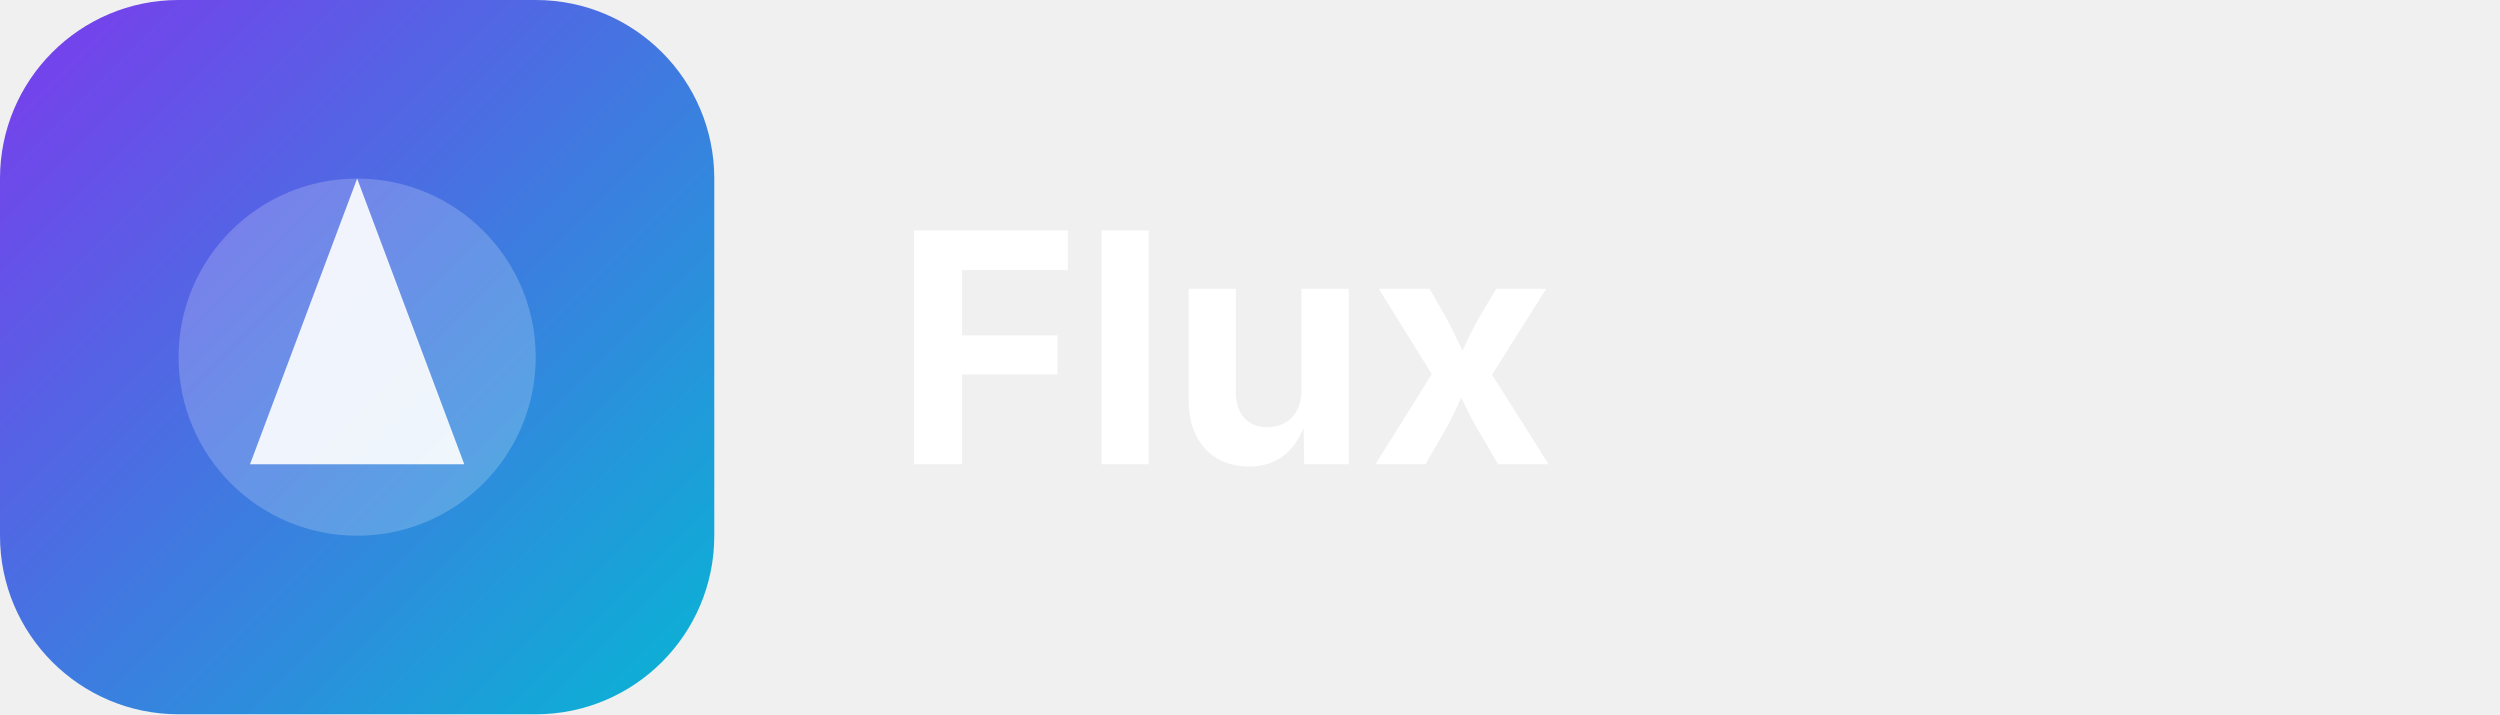
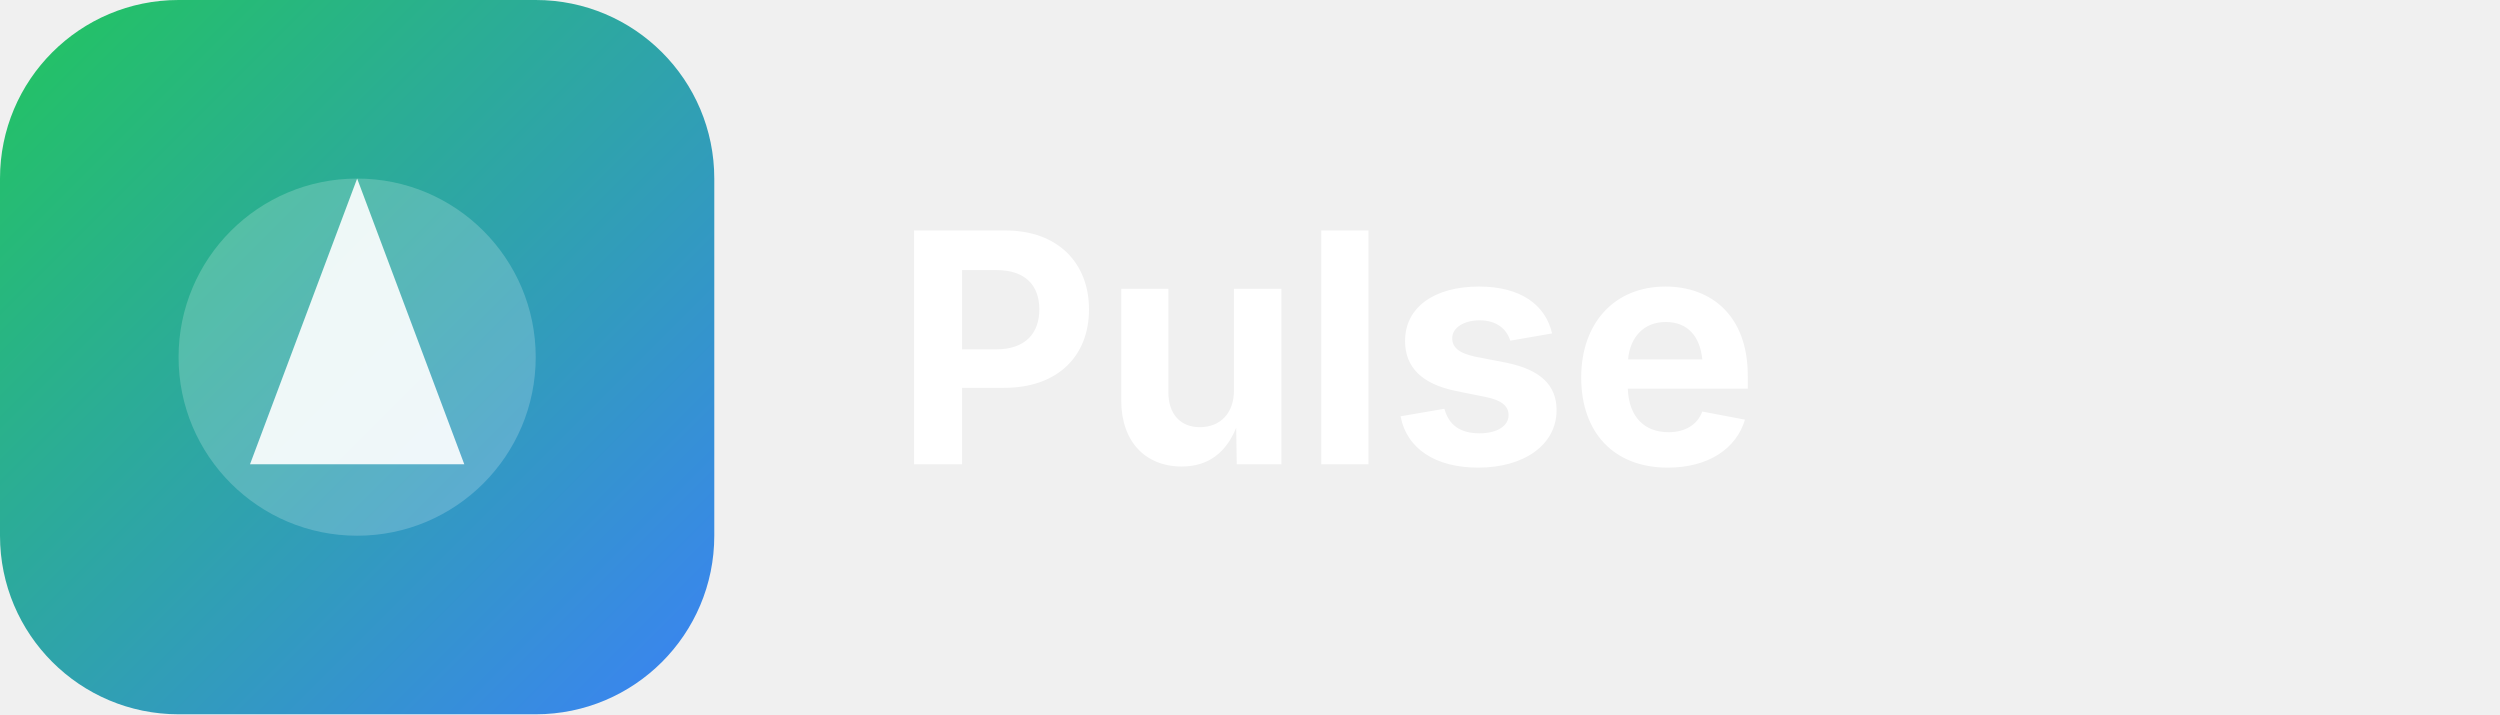
<svg xmlns="http://www.w3.org/2000/svg" width="140" height="40" viewBox="0 0 140 40" role="img" aria-label="Logo">
  <defs>
-     <linearGradient id="g7691" x1="0%" y1="0%" x2="100%" y2="100%">
-       <stop offset="0%" stop-color="#7C3AED" />
-       <stop offset="100%" stop-color="#06B6D4" />
+     <linearGradient id="g6938" x1="0%" y1="0%" x2="100%" y2="100%">
+       <stop offset="0%" stop-color="#22C55E" />
+       <stop offset="100%" stop-color="#3B82F6" />
    </linearGradient>
  </defs>
  <g>
-     <rect rx="10" width="40" height="40" fill="url(#g7691)" />
+     <rect rx="10" width="40" height="40" fill="url(#g6938)" />
    <circle cx="20" cy="20" r="10" fill="rgba(255,255,255,0.2)" />
    <path d="M14 26 L20 10 L26 26 Z" fill="#fff" opacity="0.9" />
-     <text x="50" y="26" font-family="Inter, Poppins, sans-serif" font-size="18" font-weight="700" fill="#ffffff">Flux</text>
+     <text x="50" y="26" font-family="Inter, Poppins, sans-serif" font-size="18" font-weight="700" fill="#ffffff">Pulse</text>
  </g>
</svg>
